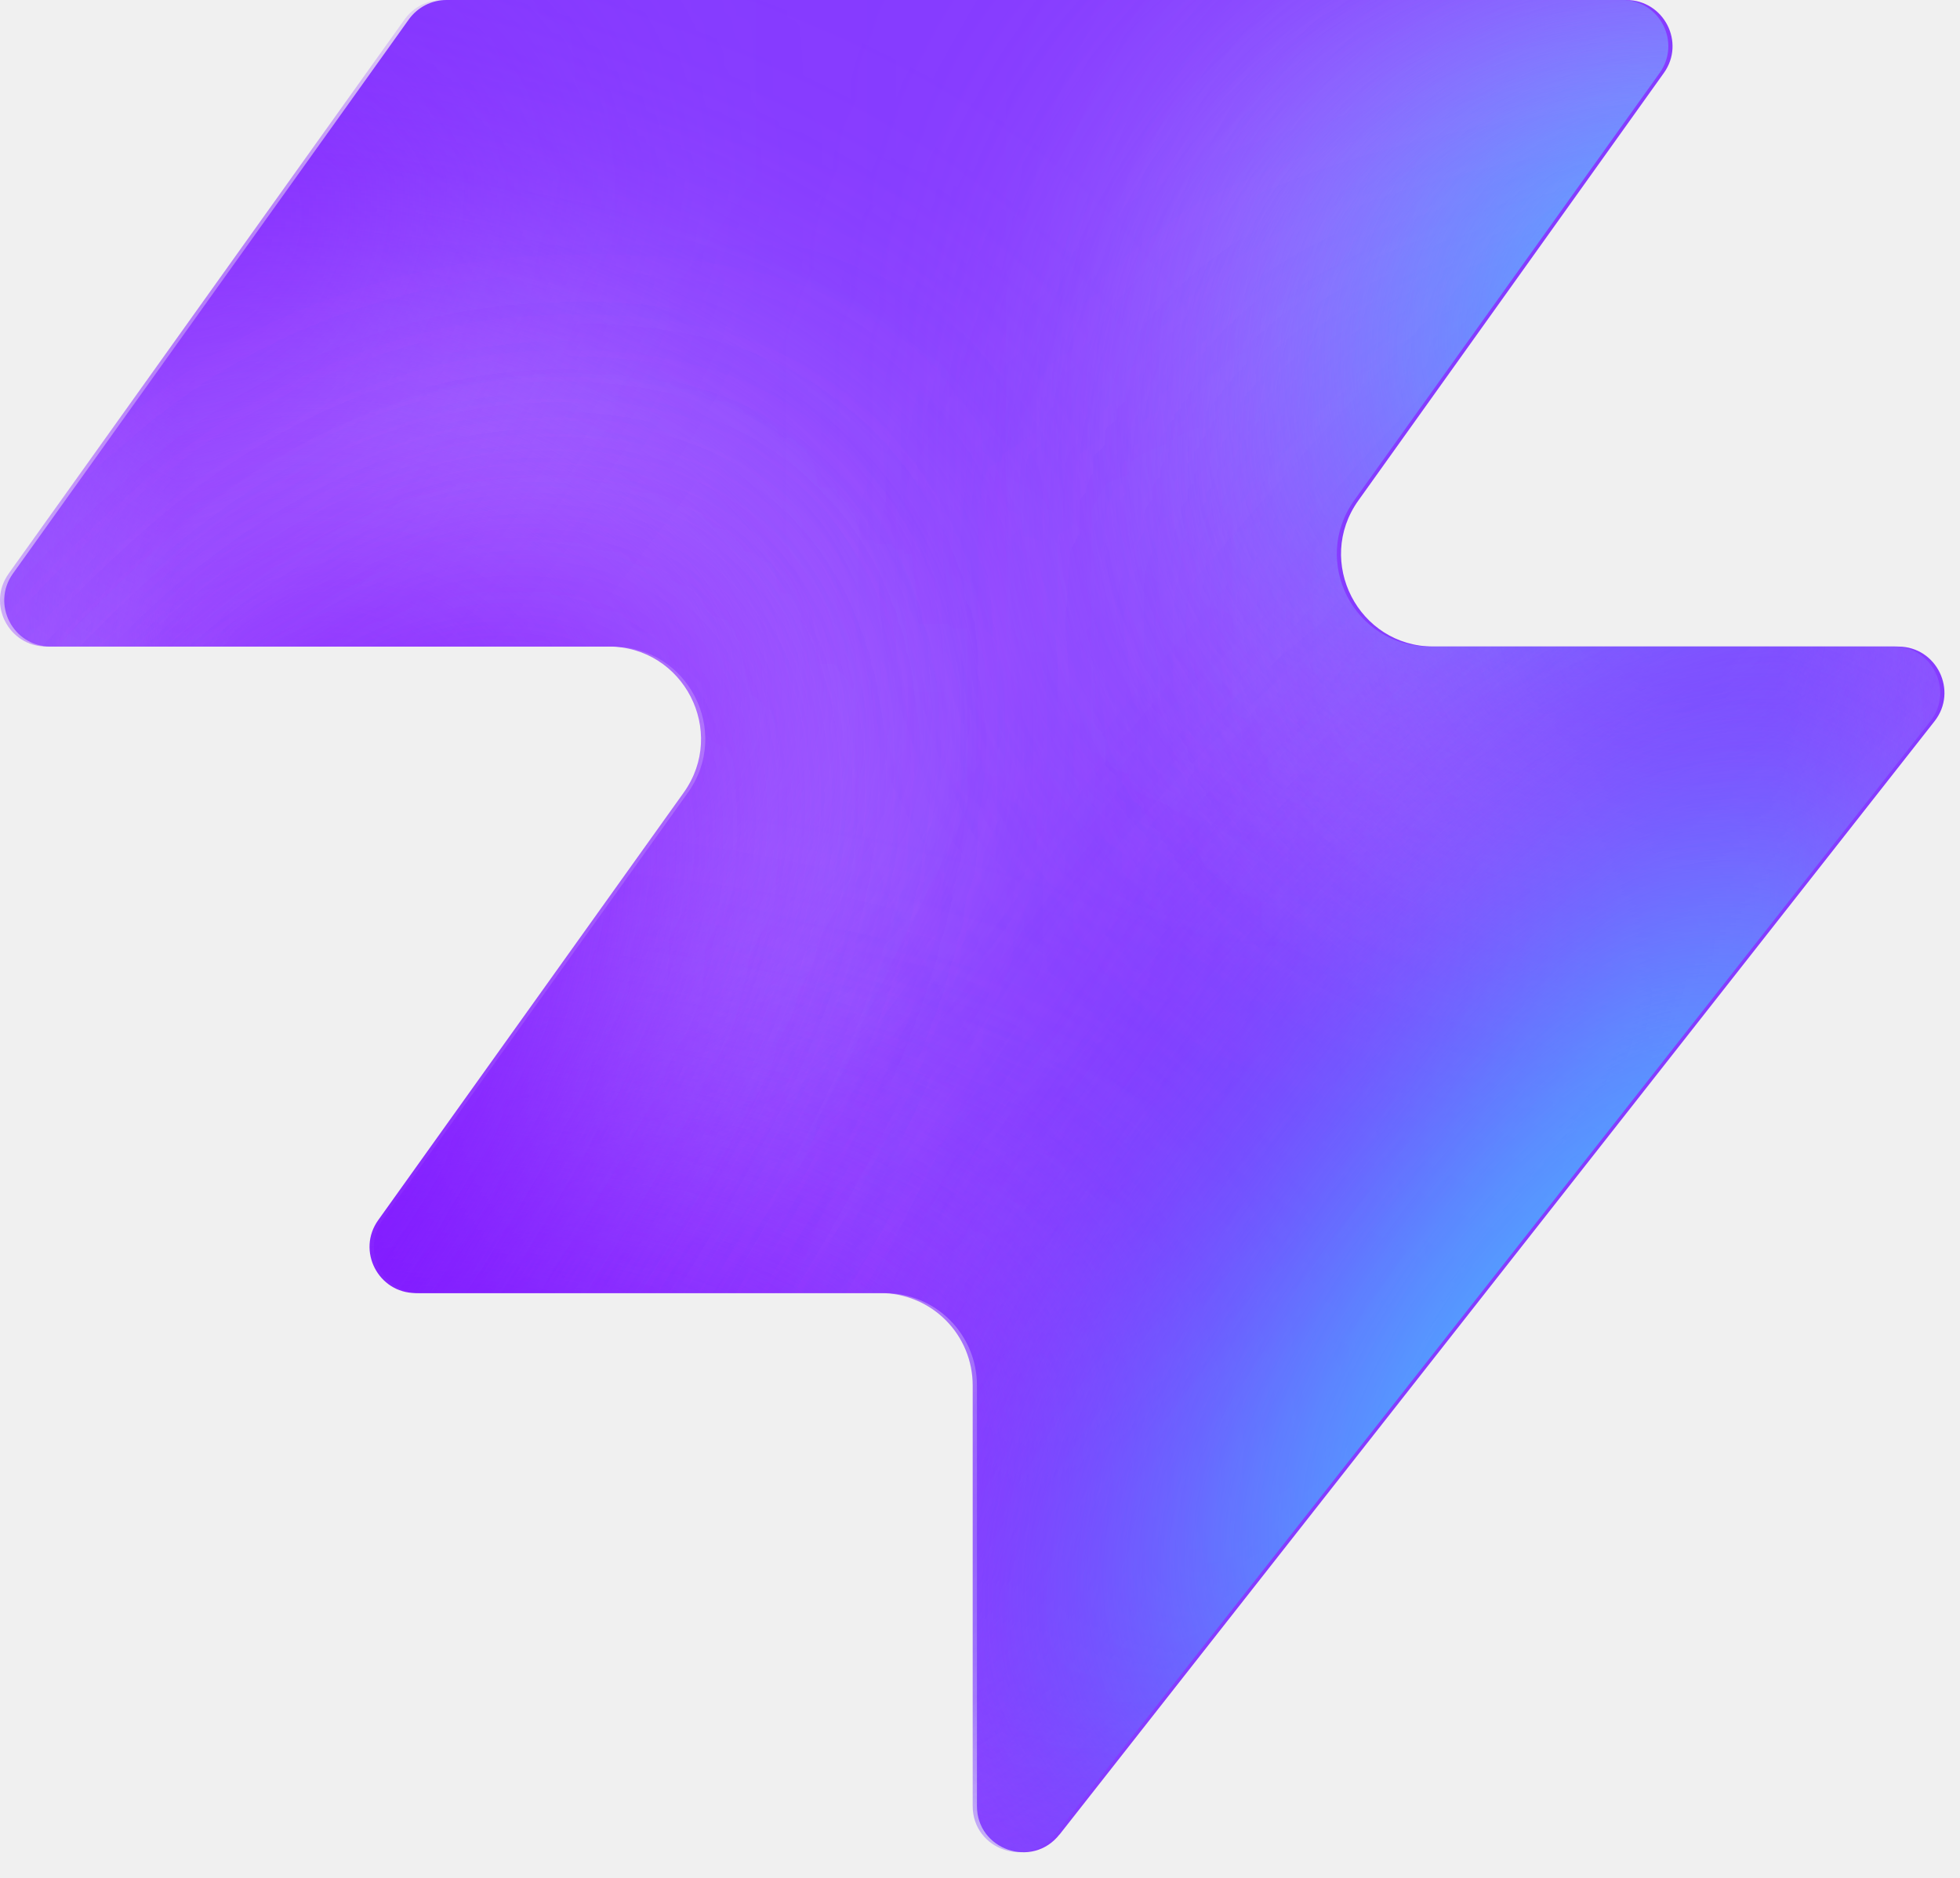
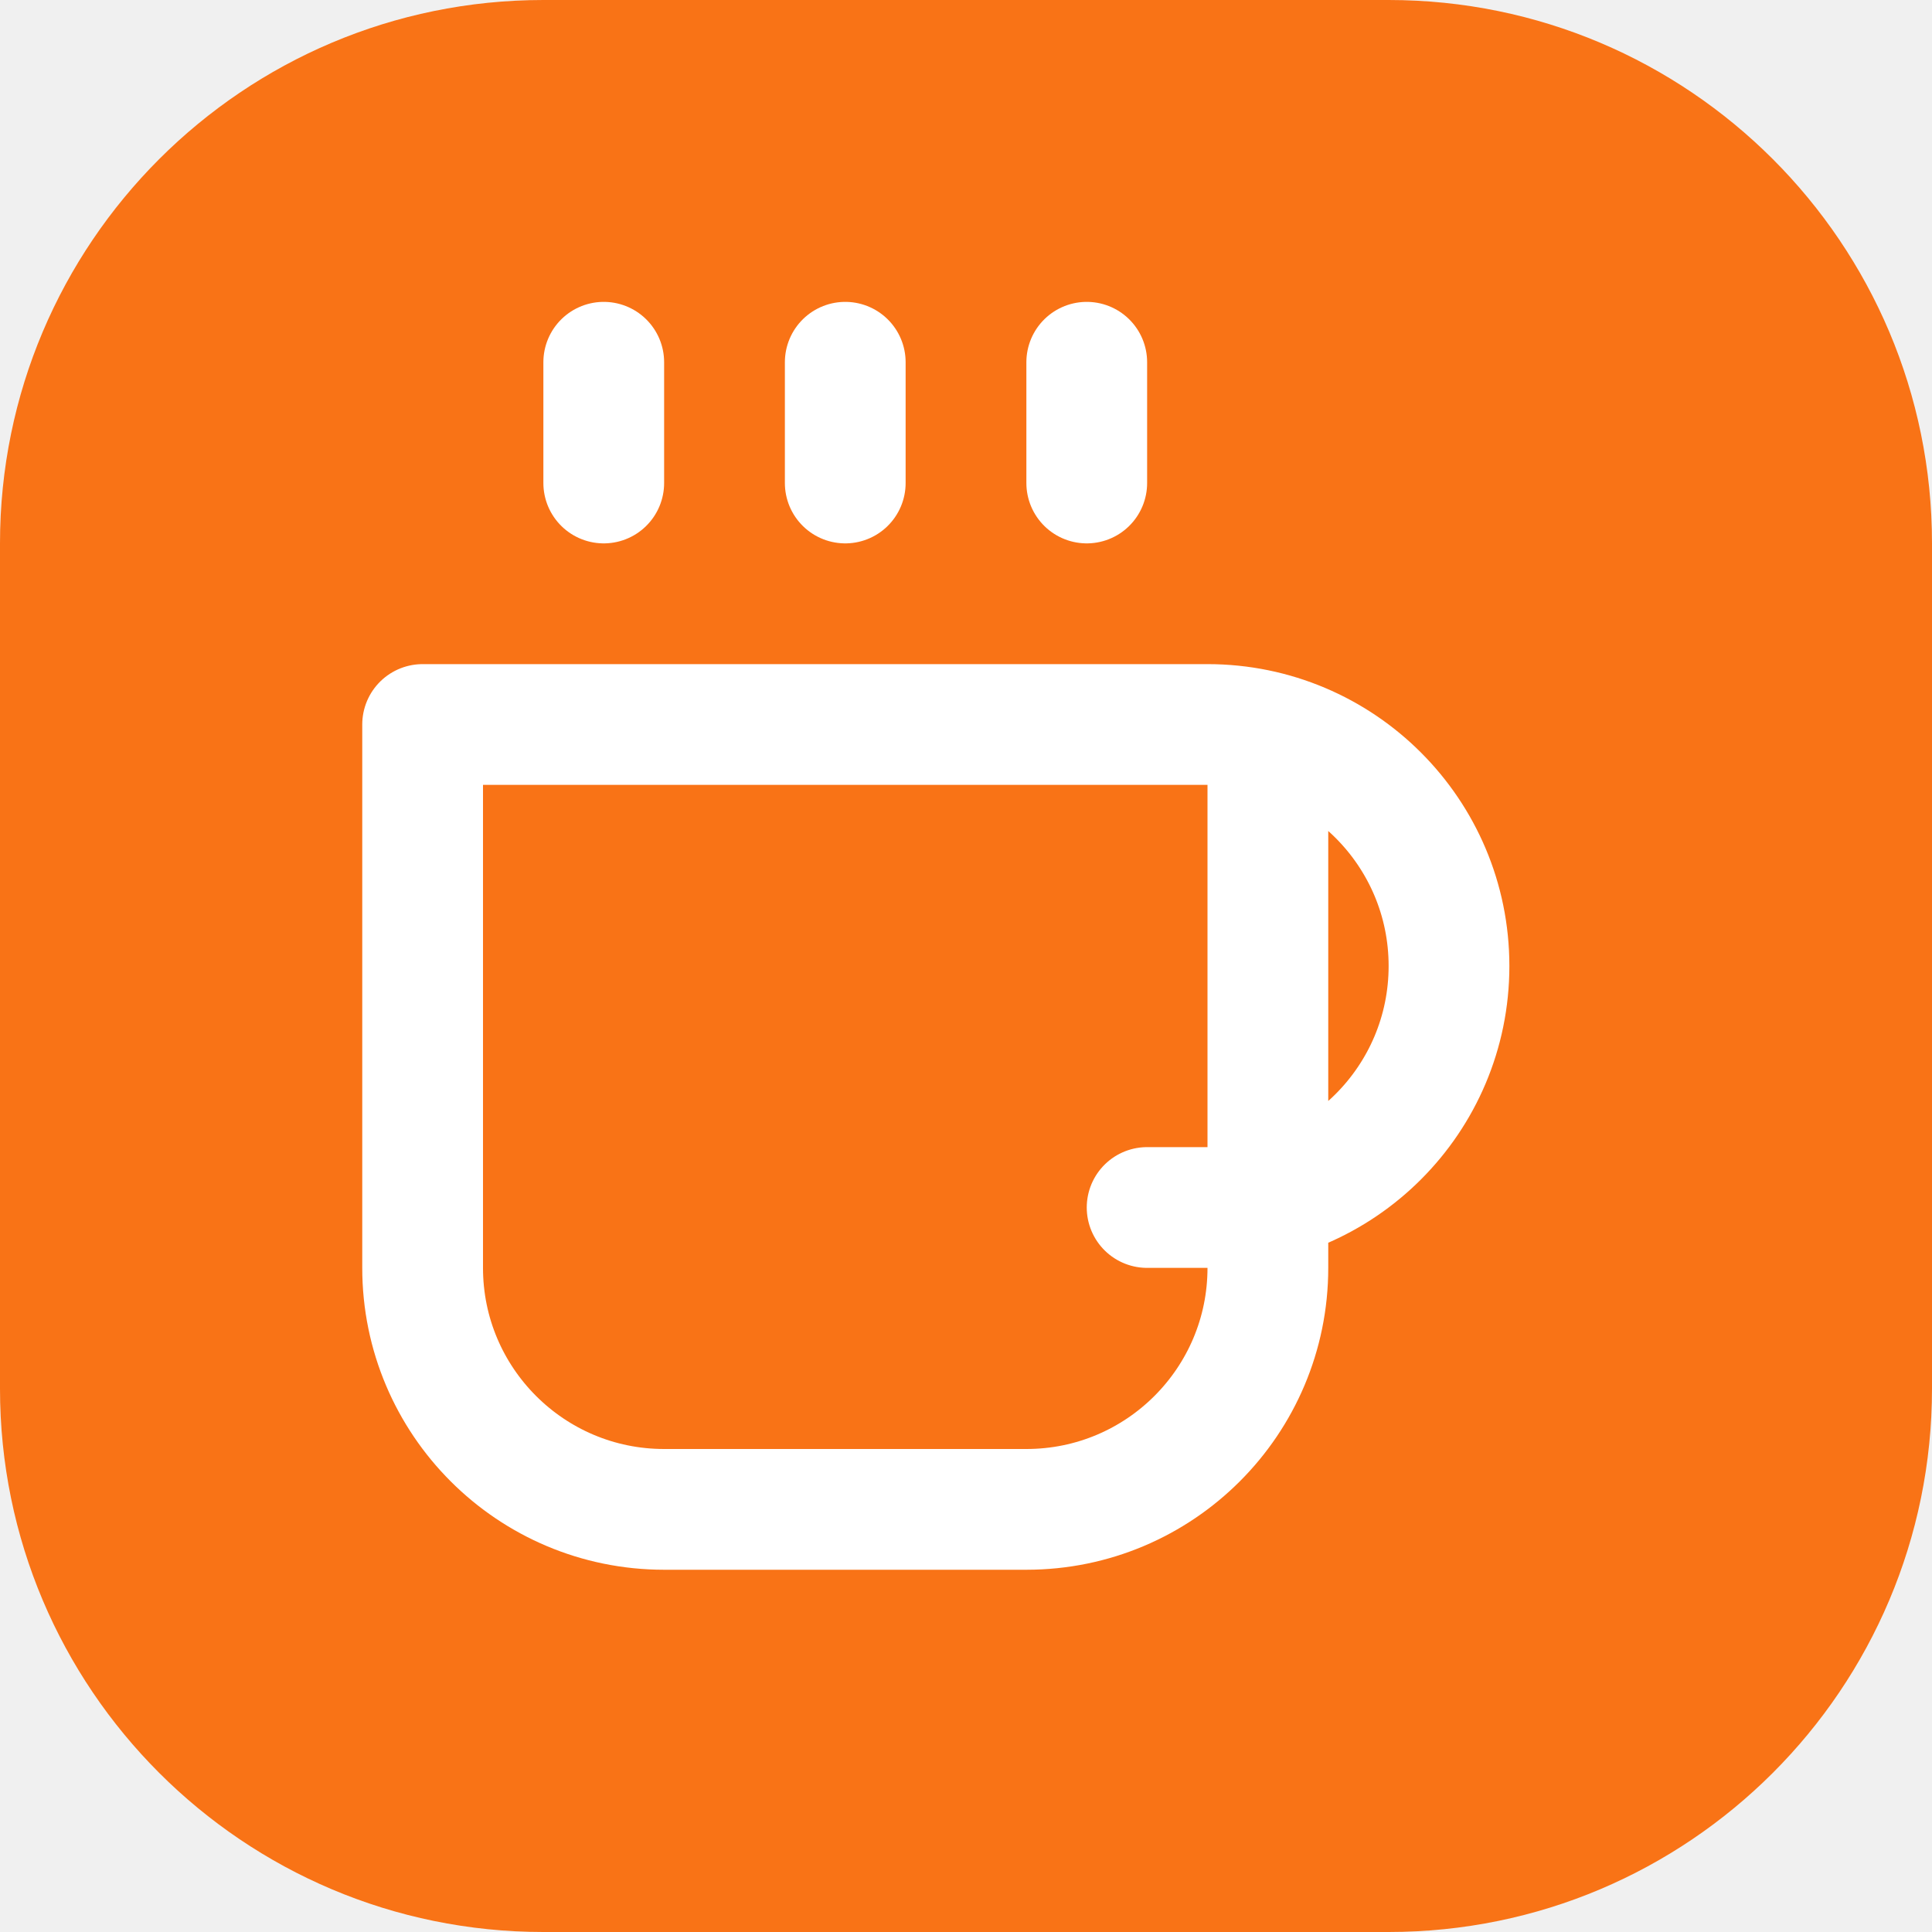
- <svg xmlns="http://www.w3.org/2000/svg" width="48" height="46" fill="none" viewBox="0 0 48 46">
-   <path fill="#863bff" d="M25.946 44.938c-.664.845-2.021.375-2.021-.698V33.937a2.26 2.26 0 0 0-2.262-2.262H10.287c-.92 0-1.456-1.04-.92-1.788l7.48-10.471c1.07-1.497 0-3.578-1.842-3.578H1.237c-.92 0-1.456-1.04-.92-1.788L10.013.474c.214-.297.556-.474.92-.474h28.894c.92 0 1.456 1.04.92 1.788l-7.48 10.471c-1.07 1.498 0 3.579 1.842 3.579h11.377c.943 0 1.473 1.088.89 1.83L25.947 44.94z" style="fill:#863bff;fill:color(display-p3 .525 .23 1);fill-opacity:1" />
-   <mask id="a" width="48" height="46" x="0" y="0" maskUnits="userSpaceOnUse" style="mask-type:alpha">
-     <path fill="#000" d="M25.842 44.938c-.664.844-2.021.375-2.021-.698V33.937a2.26 2.26 0 0 0-2.262-2.262H10.183c-.92 0-1.456-1.04-.92-1.788l7.48-10.471c1.07-1.498 0-3.579-1.842-3.579H1.133c-.92 0-1.456-1.04-.92-1.787L9.91.473c.214-.297.556-.474.92-.474h28.894c.92 0 1.456 1.04.92 1.788l-7.48 10.471c-1.07 1.498 0 3.578 1.842 3.578h11.377c.943 0 1.473 1.088.89 1.832L25.843 44.94z" style="fill:#000;fill-opacity:1" />
-   </mask>
-   <g mask="url(#a)">
-     <g filter="url(#b)">
-       <ellipse cx="5.508" cy="14.704" fill="#ede6ff" rx="5.508" ry="14.704" style="fill:#ede6ff;fill:color(display-p3 .927 .903 1);fill-opacity:1" transform="matrix(.00324 1 1 -.00324 -4.47 31.516)" />
-     </g>
-     <g filter="url(#c)">
-       <ellipse cx="10.399" cy="29.851" fill="#ede6ff" rx="10.399" ry="29.851" style="fill:#ede6ff;fill:color(display-p3 .927 .903 1);fill-opacity:1" transform="matrix(.00324 1 1 -.00324 -39.328 7.883)" />
-     </g>
-     <g filter="url(#d)">
-       <ellipse cx="5.508" cy="30.487" fill="#7e14ff" rx="5.508" ry="30.487" style="fill:#7e14ff;fill:color(display-p3 .492 .077 1);fill-opacity:1" transform="rotate(89.814 -25.913 -14.639)scale(1 -1)" />
-     </g>
-     <g filter="url(#e)">
-       <ellipse cx="5.508" cy="30.599" fill="#7e14ff" rx="5.508" ry="30.599" style="fill:#7e14ff;fill:color(display-p3 .492 .077 1);fill-opacity:1" transform="rotate(89.814 -32.644 -3.334)scale(1 -1)" />
-     </g>
-     <g filter="url(#f)">
-       <ellipse cx="5.508" cy="30.599" fill="#7e14ff" rx="5.508" ry="30.599" style="fill:#7e14ff;fill:color(display-p3 .492 .077 1);fill-opacity:1" transform="matrix(.00324 1 1 -.00324 -34.34 30.47)" />
-     </g>
-     <g filter="url(#g)">
-       <ellipse cx="14.072" cy="22.078" fill="#ede6ff" rx="14.072" ry="22.078" style="fill:#ede6ff;fill:color(display-p3 .927 .903 1);fill-opacity:1" transform="rotate(93.35 24.506 48.493)scale(-1 1)" />
-     </g>
-     <g filter="url(#h)">
-       <ellipse cx="3.47" cy="21.501" fill="#7e14ff" rx="3.47" ry="21.501" style="fill:#7e14ff;fill:color(display-p3 .492 .077 1);fill-opacity:1" transform="rotate(89.009 28.708 47.59)scale(-1 1)" />
-     </g>
-     <g filter="url(#i)">
-       <ellipse cx="3.47" cy="21.501" fill="#7e14ff" rx="3.47" ry="21.501" style="fill:#7e14ff;fill:color(display-p3 .492 .077 1);fill-opacity:1" transform="rotate(89.009 28.708 47.59)scale(-1 1)" />
-     </g>
-     <g filter="url(#j)">
-       <ellipse cx=".387" cy="8.972" fill="#7e14ff" rx="4.407" ry="29.108" style="fill:#7e14ff;fill:color(display-p3 .492 .077 1);fill-opacity:1" transform="rotate(39.51 .387 8.972)" />
-     </g>
-     <g filter="url(#k)">
-       <ellipse cx="47.523" cy="-6.092" fill="#7e14ff" rx="4.407" ry="29.108" style="fill:#7e14ff;fill:color(display-p3 .492 .077 1);fill-opacity:1" transform="rotate(37.892 47.523 -6.092)" />
-     </g>
-     <g filter="url(#l)">
-       <ellipse cx="41.412" cy="6.333" fill="#47bfff" rx="5.971" ry="9.665" style="fill:#47bfff;fill:color(display-p3 .28 .748 1);fill-opacity:1" transform="rotate(37.892 41.412 6.333)" />
-     </g>
-     <g filter="url(#m)">
-       <ellipse cx="-1.879" cy="38.332" fill="#7e14ff" rx="4.407" ry="29.108" style="fill:#7e14ff;fill:color(display-p3 .492 .077 1);fill-opacity:1" transform="rotate(37.892 -1.88 38.332)" />
-     </g>
-     <g filter="url(#n)">
-       <ellipse cx="-1.879" cy="38.332" fill="#7e14ff" rx="4.407" ry="29.108" style="fill:#7e14ff;fill:color(display-p3 .492 .077 1);fill-opacity:1" transform="rotate(37.892 -1.88 38.332)" />
-     </g>
-     <g filter="url(#o)">
-       <ellipse cx="35.651" cy="29.907" fill="#7e14ff" rx="4.407" ry="29.108" style="fill:#7e14ff;fill:color(display-p3 .492 .077 1);fill-opacity:1" transform="rotate(37.892 35.651 29.907)" />
-     </g>
-     <g filter="url(#p)">
-       <ellipse cx="38.418" cy="32.4" fill="#47bfff" rx="5.971" ry="15.297" style="fill:#47bfff;fill:color(display-p3 .28 .748 1);fill-opacity:1" transform="rotate(37.892 38.418 32.4)" />
-     </g>
+ <svg xmlns="http://www.w3.org/2000/svg" width="64" height="64" viewBox="0 0 64 64">
+   <rect width="64" height="64" rx="18" fill="#F97316" />
+   <g transform="translate(8,8) scale(2)" fill="none" stroke="#ffffff" stroke-width="2" stroke-linecap="round" stroke-linejoin="round">
+     <path d="M10 2v2" />
+     <path d="M14 2v2" />
+     <path d="M16 8a1 1 0 0 1 1 1v8a4 4 0 0 1-4 4H7a4 4 0 0 1-4-4V8h13a4 4 0 0 1 0 8h-1" />
+     <path d="M6 2v2" />
  </g>
-   <defs>
-     <filter id="b" width="60.045" height="41.654" x="-19.77" y="16.149" color-interpolation-filters="sRGB" filterUnits="userSpaceOnUse">
-       <feFlood flood-opacity="0" result="BackgroundImageFix" />
-       <feBlend in="SourceGraphic" in2="BackgroundImageFix" result="shape" />
-       <feGaussianBlur result="effect1_foregroundBlur_2002_17158" stdDeviation="7.659" />
-     </filter>
-     <filter id="c" width="90.34" height="51.437" x="-54.613" y="-7.533" color-interpolation-filters="sRGB" filterUnits="userSpaceOnUse">
-       <feFlood flood-opacity="0" result="BackgroundImageFix" />
-       <feBlend in="SourceGraphic" in2="BackgroundImageFix" result="shape" />
-       <feGaussianBlur result="effect1_foregroundBlur_2002_17158" stdDeviation="7.659" />
-     </filter>
-     <filter id="d" width="79.355" height="29.4" x="-49.64" y="2.03" color-interpolation-filters="sRGB" filterUnits="userSpaceOnUse">
-       <feFlood flood-opacity="0" result="BackgroundImageFix" />
-       <feBlend in="SourceGraphic" in2="BackgroundImageFix" result="shape" />
-       <feGaussianBlur result="effect1_foregroundBlur_2002_17158" stdDeviation="4.596" />
-     </filter>
-     <filter id="e" width="79.579" height="29.4" x="-45.045" y="20.029" color-interpolation-filters="sRGB" filterUnits="userSpaceOnUse">
-       <feFlood flood-opacity="0" result="BackgroundImageFix" />
-       <feBlend in="SourceGraphic" in2="BackgroundImageFix" result="shape" />
-       <feGaussianBlur result="effect1_foregroundBlur_2002_17158" stdDeviation="4.596" />
-     </filter>
-     <filter id="f" width="79.579" height="29.4" x="-43.513" y="21.178" color-interpolation-filters="sRGB" filterUnits="userSpaceOnUse">
-       <feFlood flood-opacity="0" result="BackgroundImageFix" />
-       <feBlend in="SourceGraphic" in2="BackgroundImageFix" result="shape" />
-       <feGaussianBlur result="effect1_foregroundBlur_2002_17158" stdDeviation="4.596" />
-     </filter>
-     <filter id="g" width="74.749" height="58.852" x="15.756" y="-17.901" color-interpolation-filters="sRGB" filterUnits="userSpaceOnUse">
-       <feFlood flood-opacity="0" result="BackgroundImageFix" />
-       <feBlend in="SourceGraphic" in2="BackgroundImageFix" result="shape" />
-       <feGaussianBlur result="effect1_foregroundBlur_2002_17158" stdDeviation="7.659" />
-     </filter>
-     <filter id="h" width="61.377" height="25.362" x="23.548" y="2.284" color-interpolation-filters="sRGB" filterUnits="userSpaceOnUse">
-       <feFlood flood-opacity="0" result="BackgroundImageFix" />
-       <feBlend in="SourceGraphic" in2="BackgroundImageFix" result="shape" />
-       <feGaussianBlur result="effect1_foregroundBlur_2002_17158" stdDeviation="4.596" />
-     </filter>
-     <filter id="i" width="61.377" height="25.362" x="23.548" y="2.284" color-interpolation-filters="sRGB" filterUnits="userSpaceOnUse">
-       <feFlood flood-opacity="0" result="BackgroundImageFix" />
-       <feBlend in="SourceGraphic" in2="BackgroundImageFix" result="shape" />
-       <feGaussianBlur result="effect1_foregroundBlur_2002_17158" stdDeviation="4.596" />
-     </filter>
-     <filter id="j" width="56.045" height="63.649" x="-27.636" y="-22.853" color-interpolation-filters="sRGB" filterUnits="userSpaceOnUse">
-       <feFlood flood-opacity="0" result="BackgroundImageFix" />
-       <feBlend in="SourceGraphic" in2="BackgroundImageFix" result="shape" />
-       <feGaussianBlur result="effect1_foregroundBlur_2002_17158" stdDeviation="4.596" />
-     </filter>
-     <filter id="k" width="54.814" height="64.646" x="20.116" y="-38.415" color-interpolation-filters="sRGB" filterUnits="userSpaceOnUse">
-       <feFlood flood-opacity="0" result="BackgroundImageFix" />
-       <feBlend in="SourceGraphic" in2="BackgroundImageFix" result="shape" />
-       <feGaussianBlur result="effect1_foregroundBlur_2002_17158" stdDeviation="4.596" />
-     </filter>
-     <filter id="l" width="33.541" height="35.313" x="24.641" y="-11.323" color-interpolation-filters="sRGB" filterUnits="userSpaceOnUse">
-       <feFlood flood-opacity="0" result="BackgroundImageFix" />
-       <feBlend in="SourceGraphic" in2="BackgroundImageFix" result="shape" />
-       <feGaussianBlur result="effect1_foregroundBlur_2002_17158" stdDeviation="4.596" />
-     </filter>
-     <filter id="m" width="54.814" height="64.646" x="-29.286" y="6.009" color-interpolation-filters="sRGB" filterUnits="userSpaceOnUse">
-       <feFlood flood-opacity="0" result="BackgroundImageFix" />
-       <feBlend in="SourceGraphic" in2="BackgroundImageFix" result="shape" />
-       <feGaussianBlur result="effect1_foregroundBlur_2002_17158" stdDeviation="4.596" />
-     </filter>
-     <filter id="n" width="54.814" height="64.646" x="-29.286" y="6.009" color-interpolation-filters="sRGB" filterUnits="userSpaceOnUse">
-       <feFlood flood-opacity="0" result="BackgroundImageFix" />
-       <feBlend in="SourceGraphic" in2="BackgroundImageFix" result="shape" />
-       <feGaussianBlur result="effect1_foregroundBlur_2002_17158" stdDeviation="4.596" />
-     </filter>
-     <filter id="o" width="54.814" height="64.646" x="8.244" y="-2.416" color-interpolation-filters="sRGB" filterUnits="userSpaceOnUse">
-       <feFlood flood-opacity="0" result="BackgroundImageFix" />
-       <feBlend in="SourceGraphic" in2="BackgroundImageFix" result="shape" />
-       <feGaussianBlur result="effect1_foregroundBlur_2002_17158" stdDeviation="4.596" />
-     </filter>
-     <filter id="p" width="39.409" height="43.623" x="18.713" y="10.588" color-interpolation-filters="sRGB" filterUnits="userSpaceOnUse">
-       <feFlood flood-opacity="0" result="BackgroundImageFix" />
-       <feBlend in="SourceGraphic" in2="BackgroundImageFix" result="shape" />
-       <feGaussianBlur result="effect1_foregroundBlur_2002_17158" stdDeviation="4.596" />
-     </filter>
-   </defs>
</svg>
